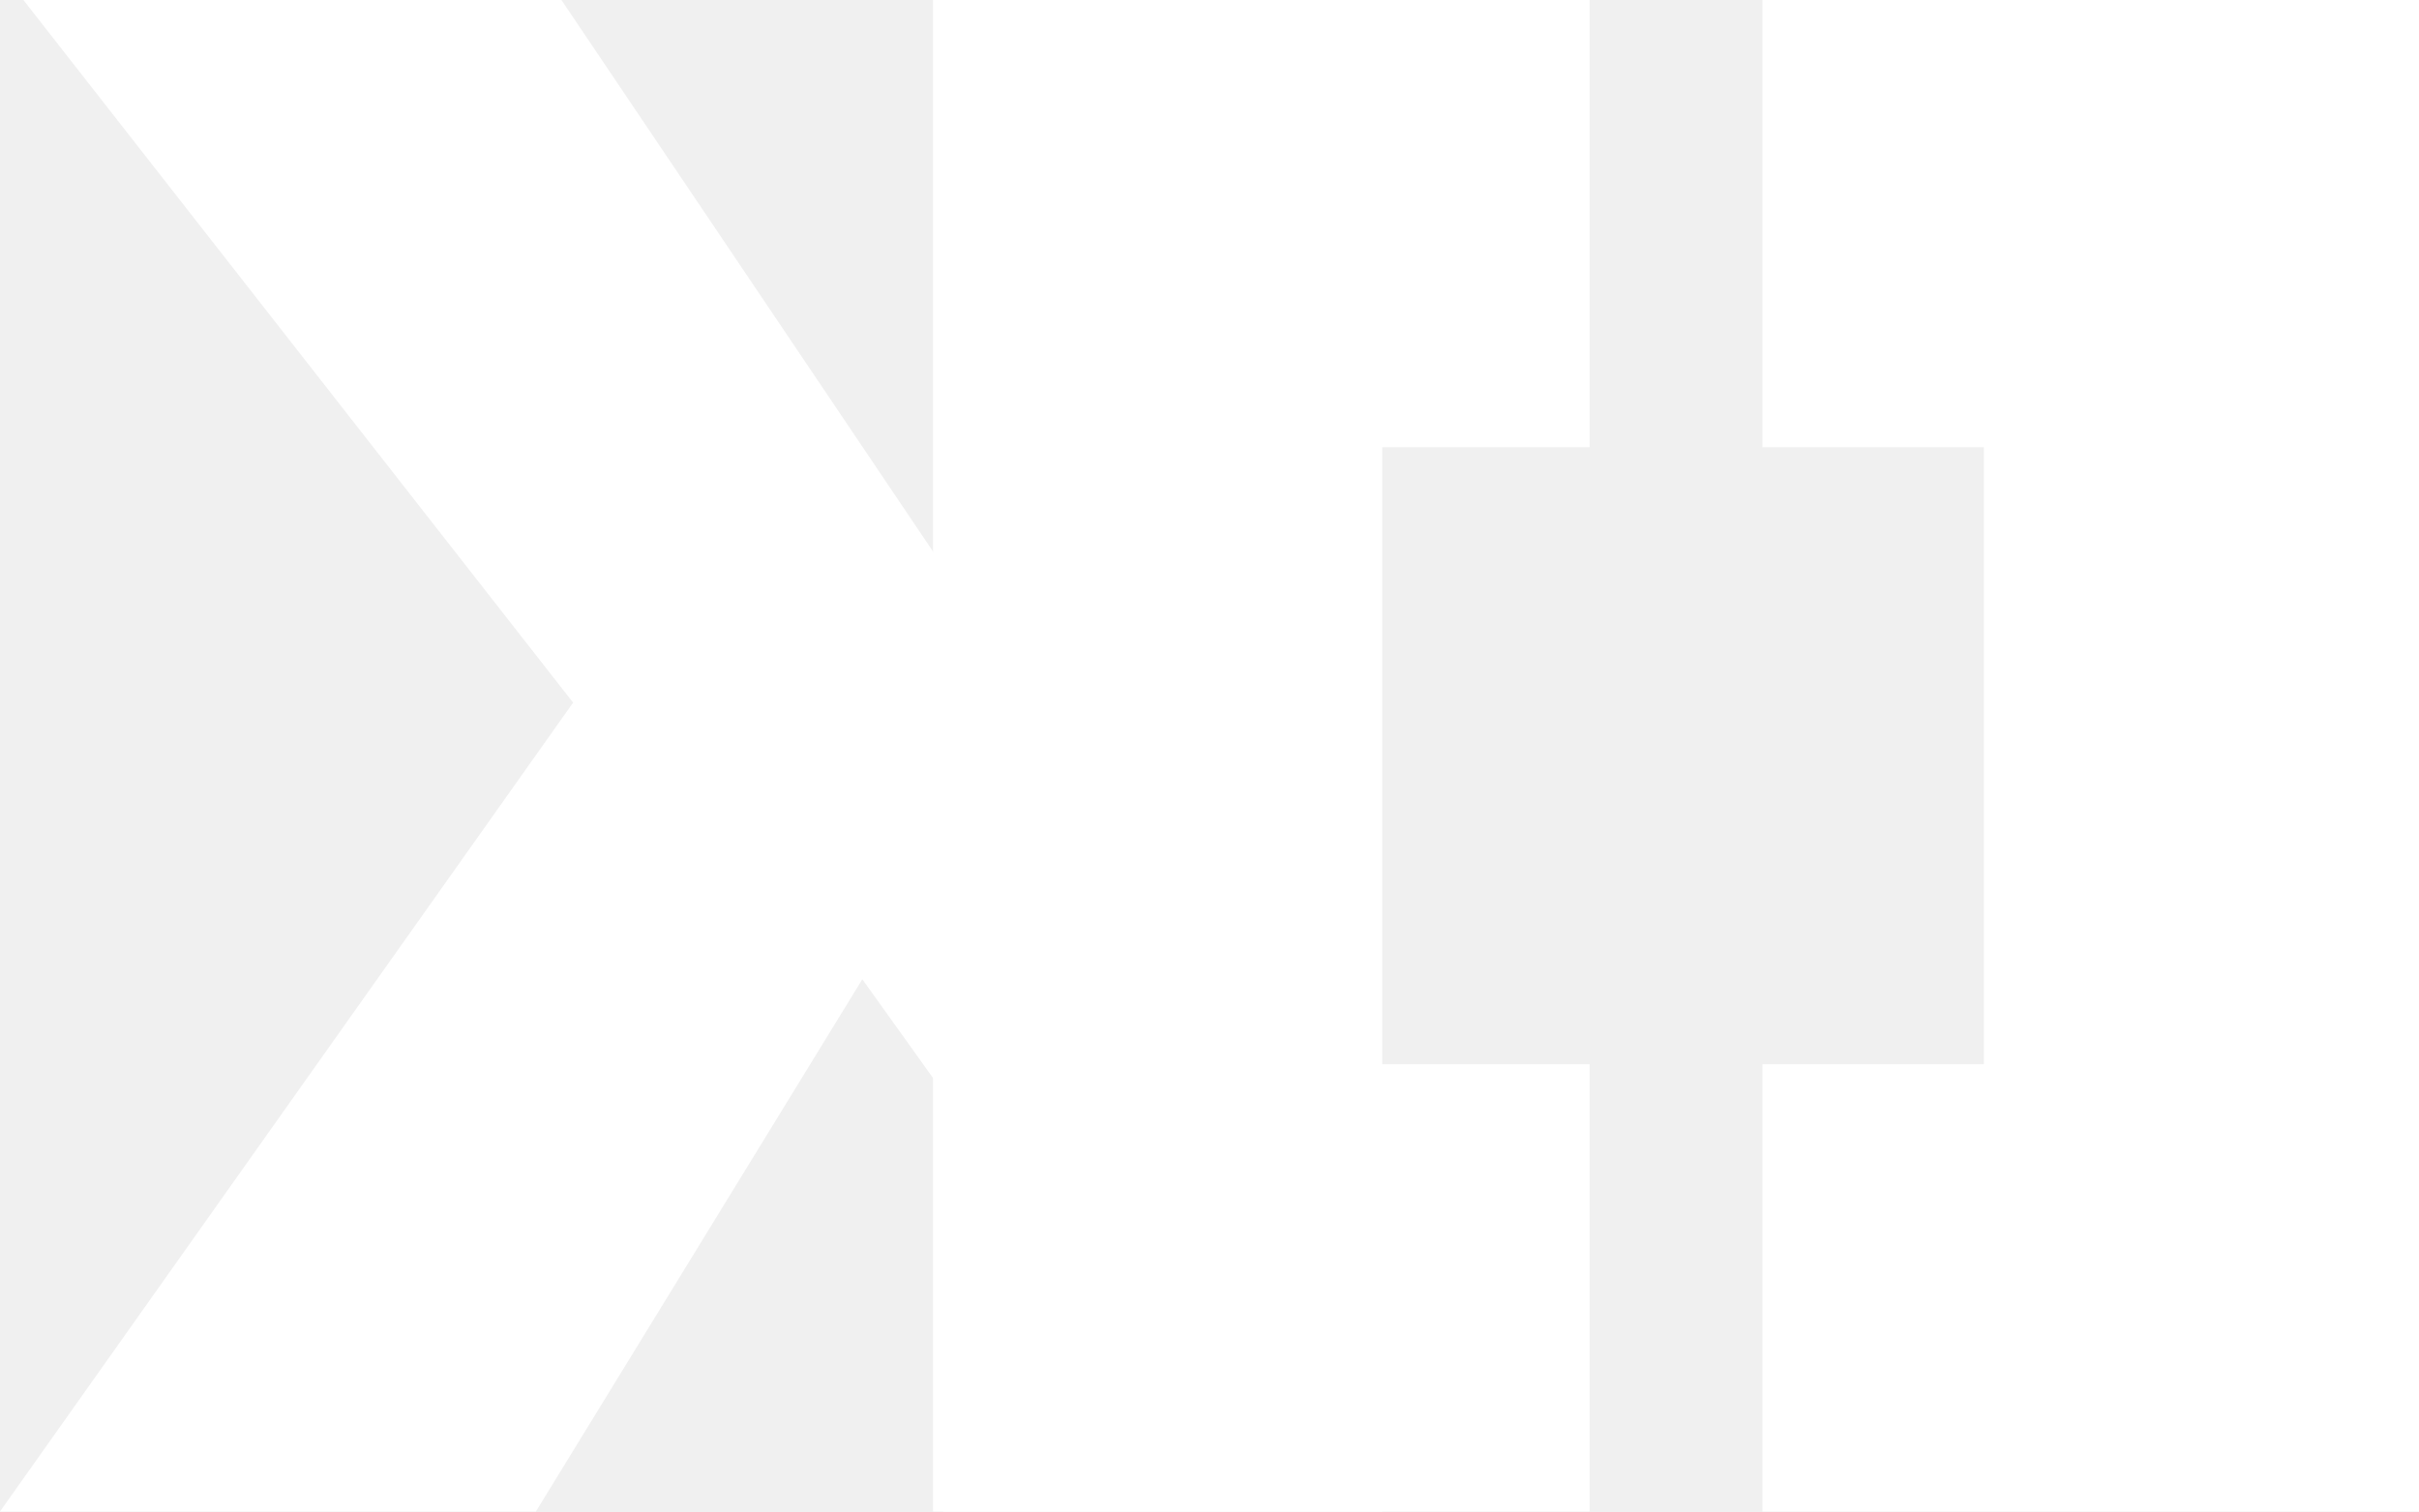
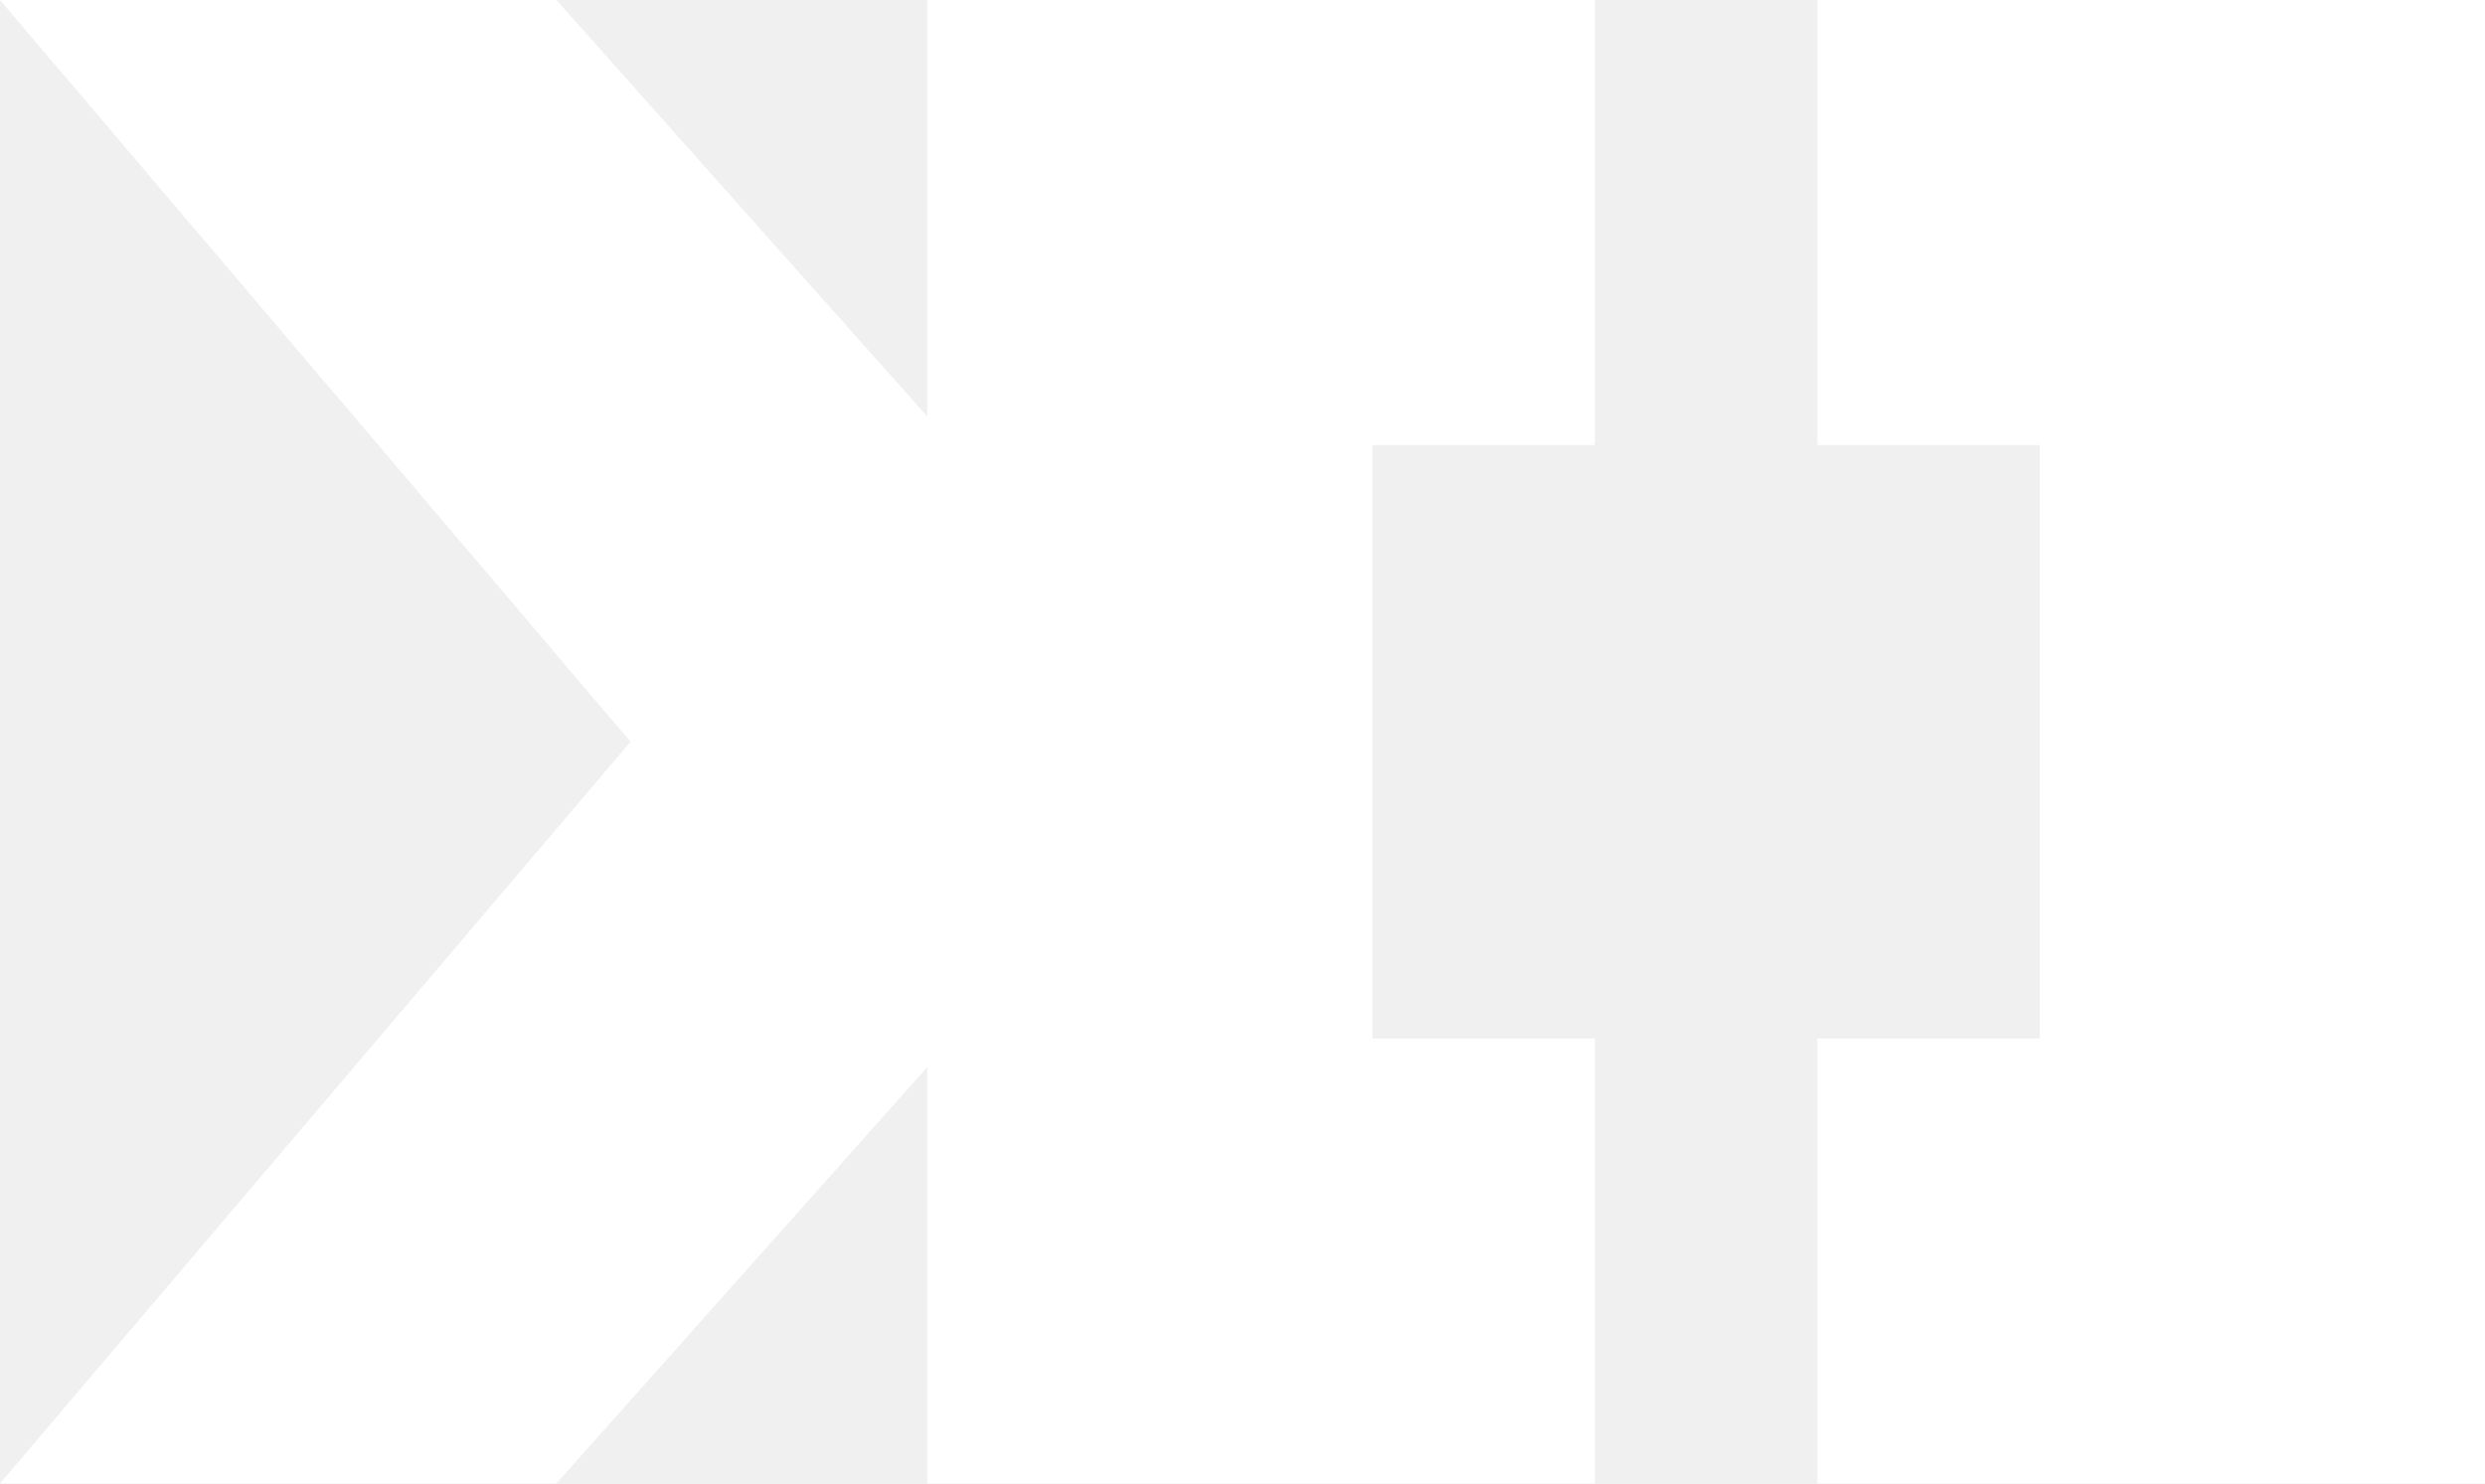
- <svg xmlns="http://www.w3.org/2000/svg" width="64" height="40" viewBox="0 0 64 40" fill="none">
-   <path d="M24.953 40V28.902L22.815 25.915L14.178 40H0L15.163 18.594L0.619 0H14.854L24.953 14.993V0H36.571V40H24.953Z" fill="white" />
-   <path d="M36.197 28.164V11.836H42.057V0H24.686V40H42.057V28.164H36.197Z" fill="white" />
-   <path d="M64 0H46.629V11.836H52.489V28.164H46.629V40H64V0Z" fill="white" />
+ <svg xmlns="http://www.w3.org/2000/svg" width="536" height="320" viewBox="0 0 536 320" fill="none">
+   <path d="M262.5 160L120 320H0L136 160L0 0H120L262.5 160Z" fill="white" />
+   <path d="M536 0H392V96H440V224H392V320H536V0Z" fill="white" />
+   <path d="M200 0H344V96H296V224H344V320H200V0Z" fill="white" />
</svg>
